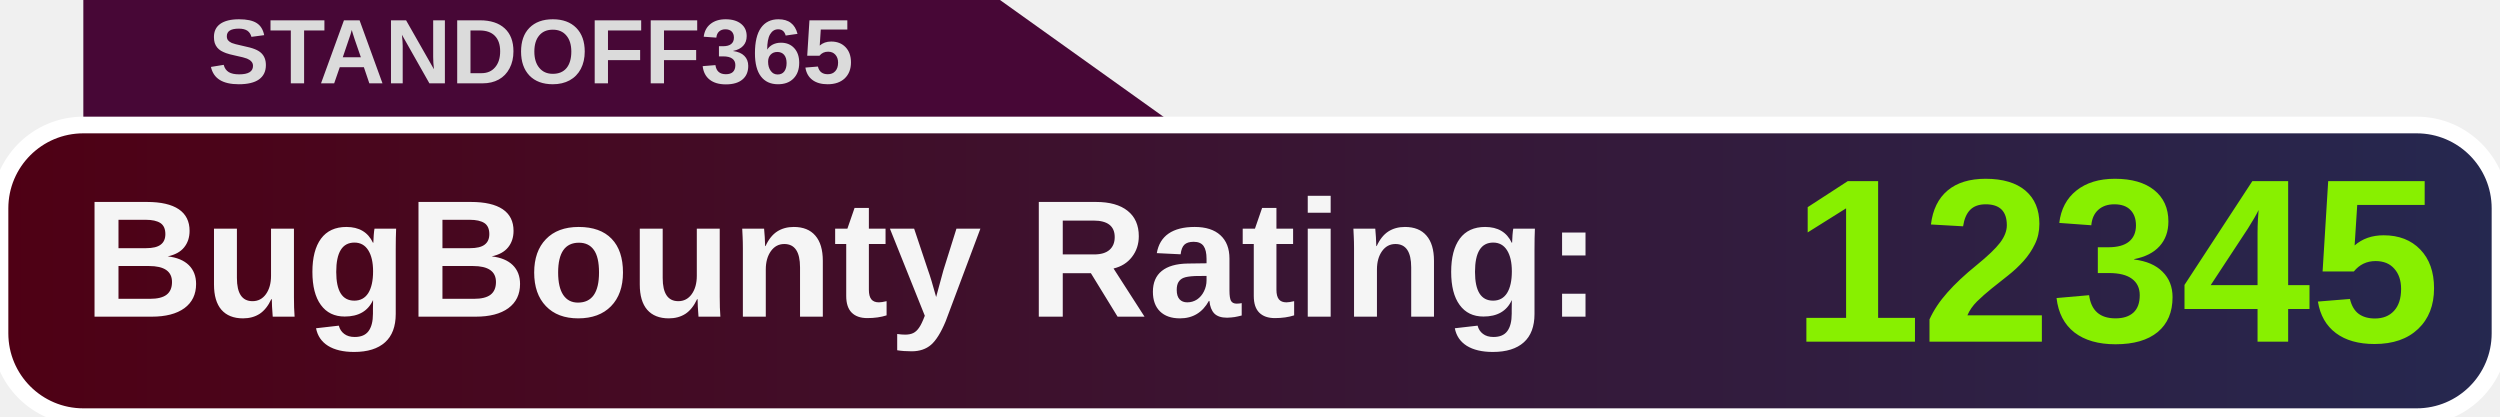
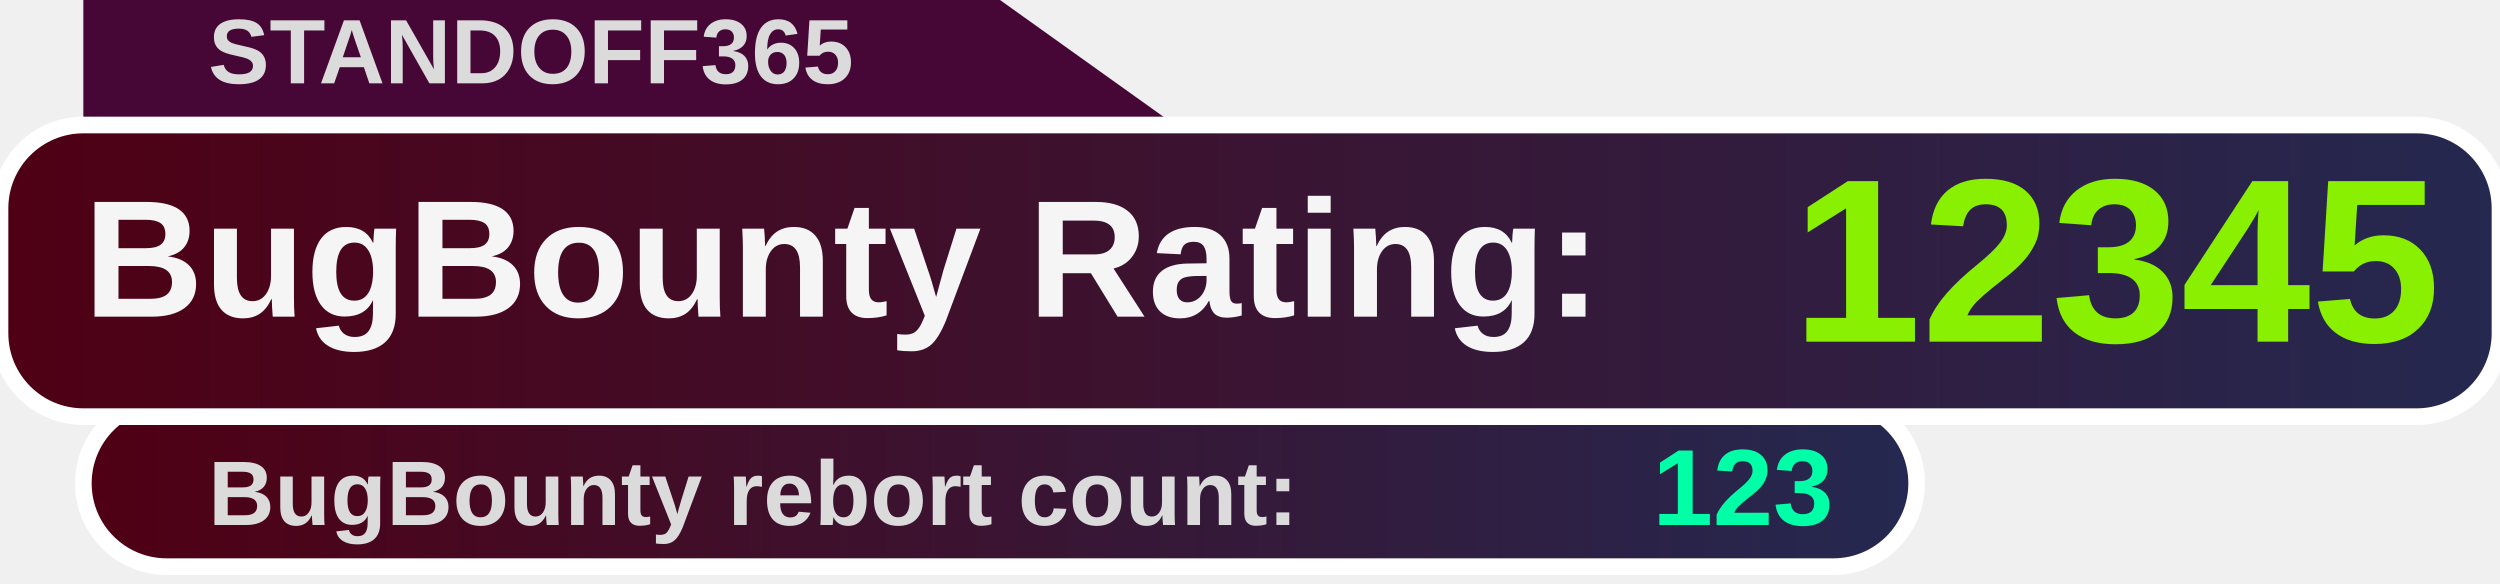
- <svg xmlns="http://www.w3.org/2000/svg" width="300" height="50" fill="none">
+ <svg xmlns="http://www.w3.org/2000/svg" width="300" height="70" fill="none">
+   <rect width="220" height="20" y="48" x="10" rx="10" fill="url(#grad)" stroke="#FFFFFF" stroke-width="2" />
  <defs>
    <linearGradient id="grad" x1="0%" y1="0%" x2="100%" y2="0%">
      <stop offset="0%" style="stop-color: #4f0014; stop-opacity: 1" />
      <stop offset="100%" style="stop-color: #252850; stop-opacity: 1" />
    </linearGradient>
  </defs>
  <polygon points="10,0 120,0 190,50 10,50" fill="#470736" rx="10" />
  <rect width="300" height="35" y="15" rx="10" fill="url(#grad)" stroke="#FFFFFF" stroke-width="2" />
  <text x="10" y="38" fill="#f5f5f5" font-size="20" font-weight="bold" font-family="Arial">
    BugBounty Rating:</text>
  <text x="215" y="41" fill="#88f000" font-size="28" font-weight="bold" font-family="Arial">
    12345</text>
  <text x="25" y="10" fill="#dbdbdb" font-size="11" font-weight="bold" font-family="Arial">
    STANDOFF365</text>
+   <text x="25" y="63" fill="#dbdbdb" font-size="11" font-weight="bold" font-family="Arial">
+     BugBounty rebort count:  </text>
+   <text x="220" y="63" text-anchor="end" fill="#00ffa6" font-size="13" font-weight="bold" font-family="Arial">
+   123
+ </text>
</svg>
